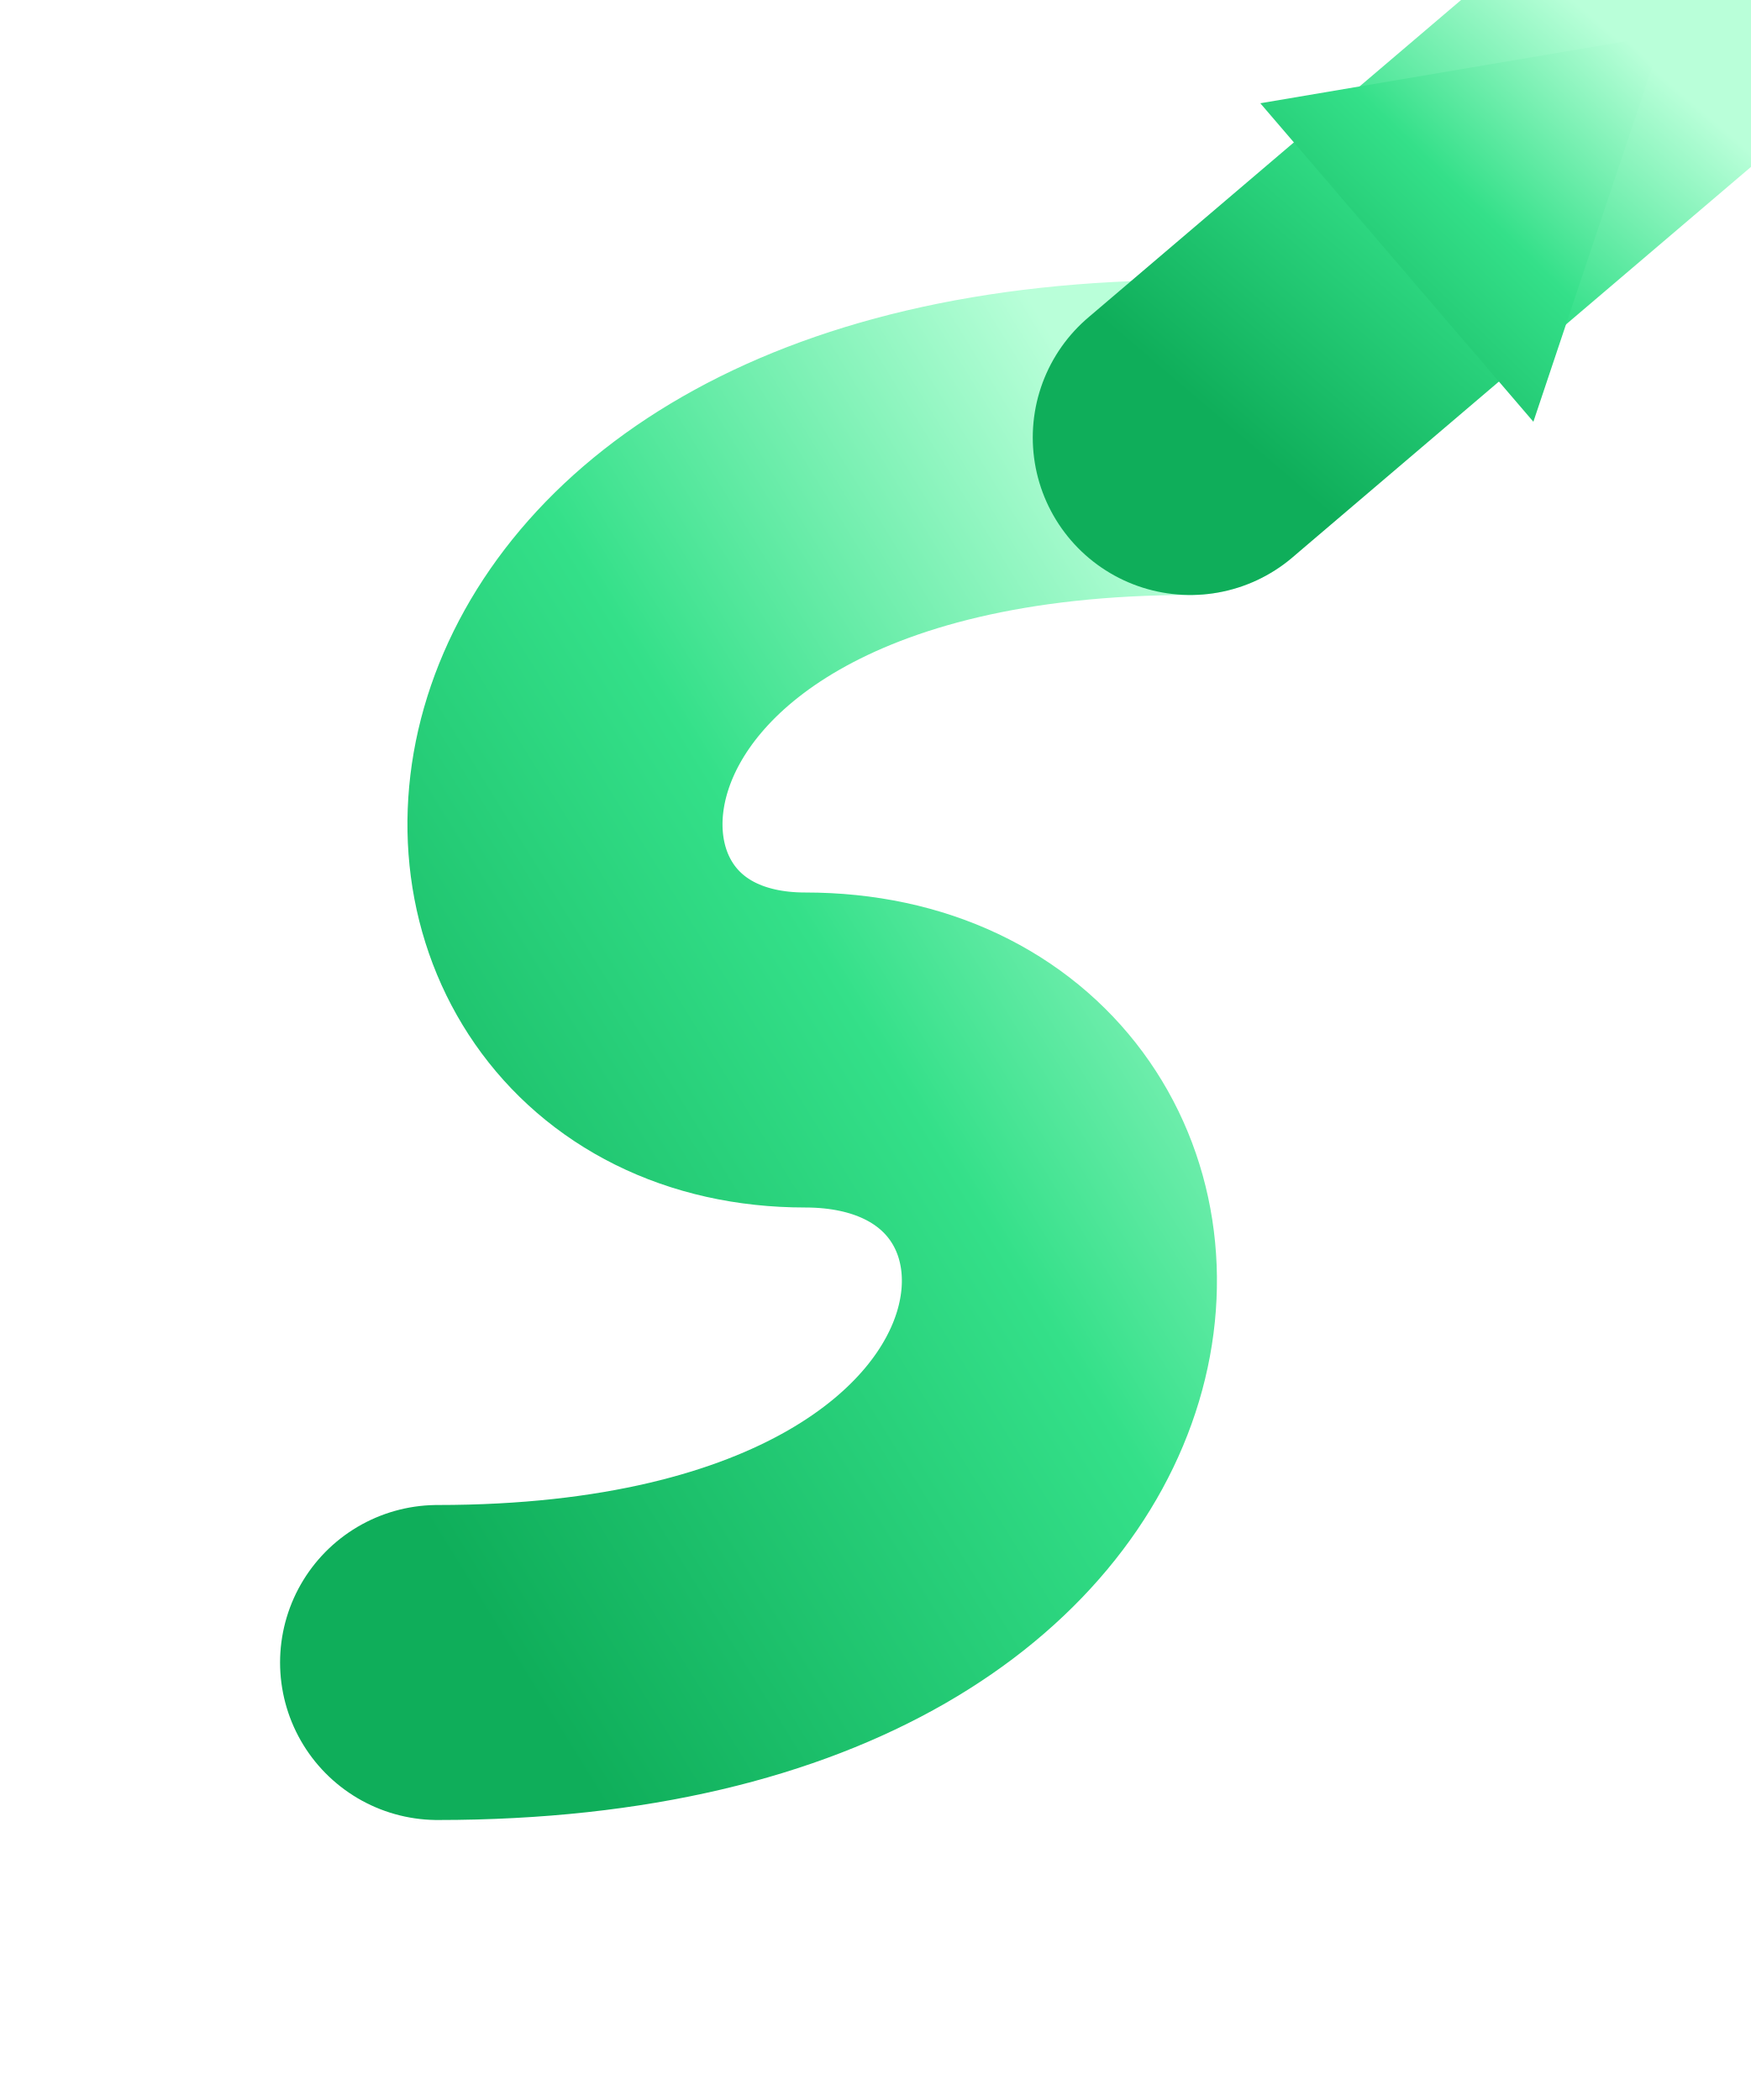
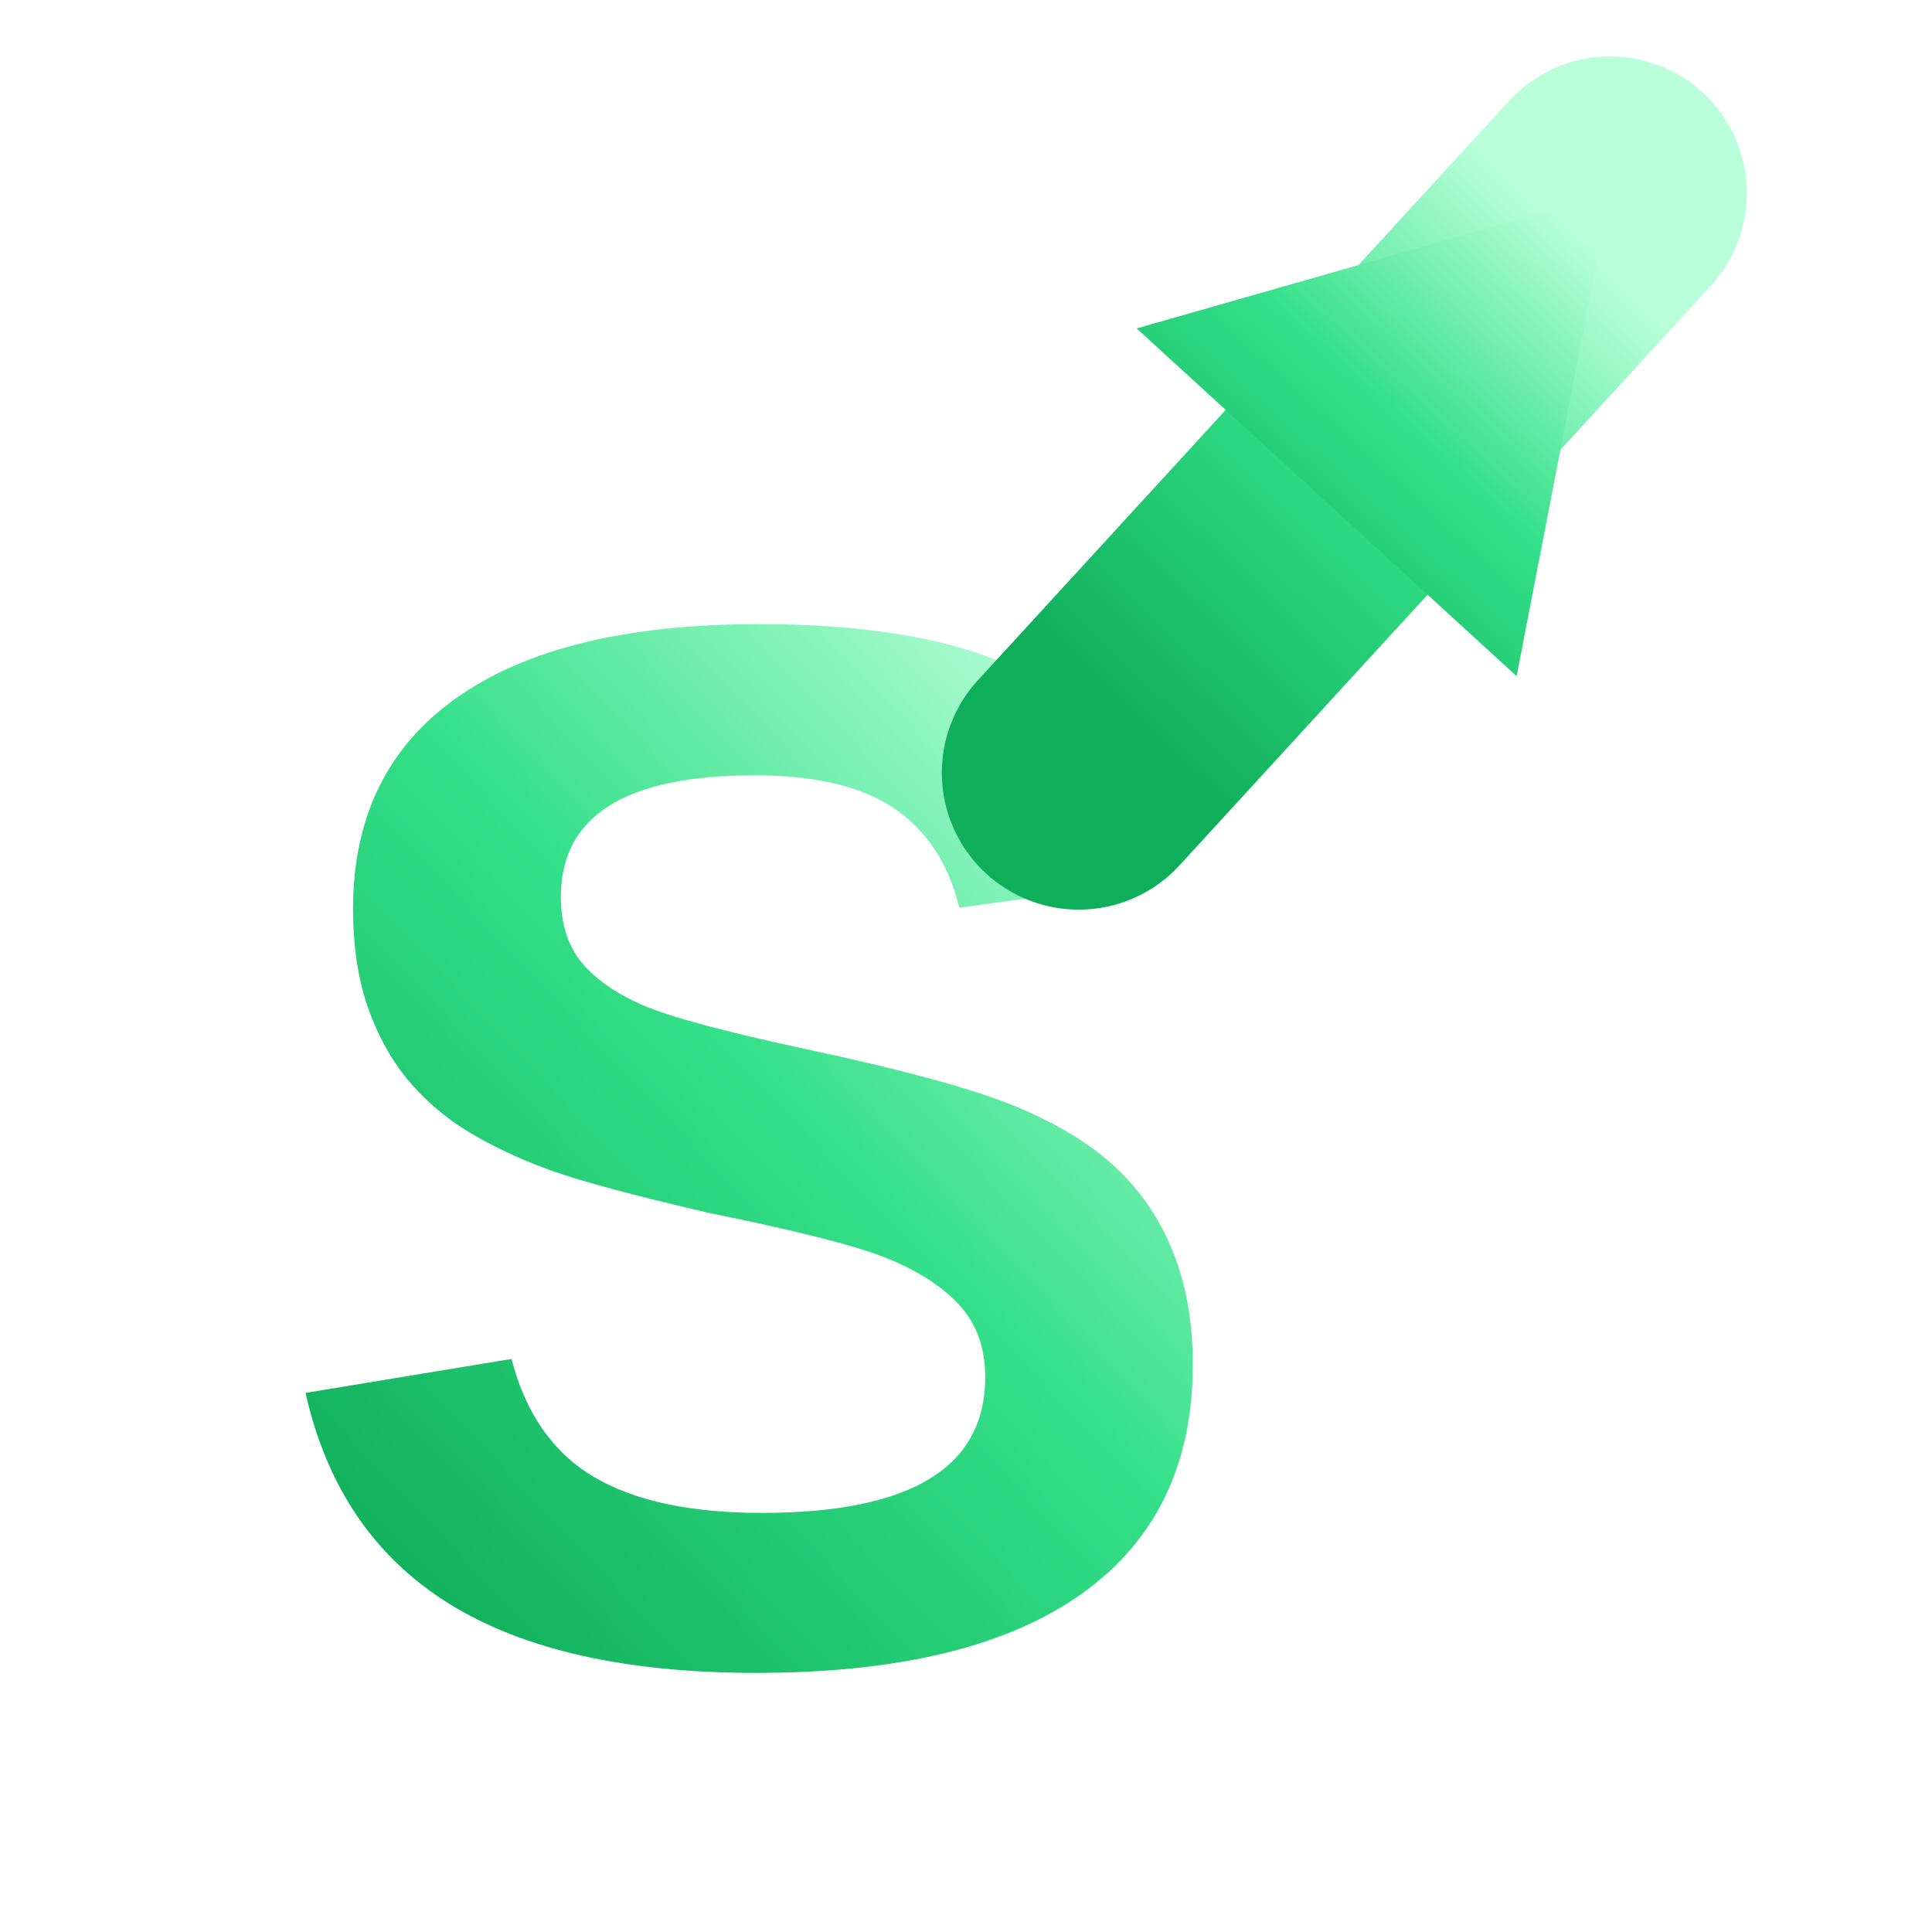
- <svg xmlns="http://www.w3.org/2000/svg" viewBox="0 0 100 120" role="img" aria-label="Sonity logo">
+ <svg xmlns="http://www.w3.org/2000/svg" viewBox="0 -20 120 120" role="img" aria-label="Sonity logo">
  <defs>
-     <linearGradient id="sonityGradient" x1="5%" y1="95%" x2="95%" y2="5%">
+     <linearGradient id="sonityGradient" x1="10%" y1="95%" x2="90%" y2="5%">
      <stop offset="0%" stop-color="#0fae5a" />
      <stop offset="55%" stop-color="#34e089" />
      <stop offset="100%" stop-color="#b9ffd9" />
    </linearGradient>
  </defs>
-   <path d="M68 25 C25 25 25 60 46 60 C68 60 68 95 25 95" fill="none" stroke="url(#sonityGradient)" stroke-width="18" stroke-linecap="round" />
-   <path d="M68 25 L95 2" fill="none" stroke="url(#sonityGradient)" stroke-width="18" stroke-linecap="round" />
-   <polygon points="95,2 87.6,24.1 72,5.9" fill="url(#sonityGradient)" />
+   <text x="47" y="83" text-anchor="middle" font-family="Arial, Helvetica, sans-serif" font-weight="900" font-size="92" fill="url(#sonityGradient)">S</text>
+   <path d="M67 28 L100 -8" fill="none" stroke="url(#sonityGradient)" stroke-width="17" stroke-linecap="round" />
+   <polygon points="100,-8 94.2,22 70.6,0.4" fill="url(#sonityGradient)" />
</svg>
